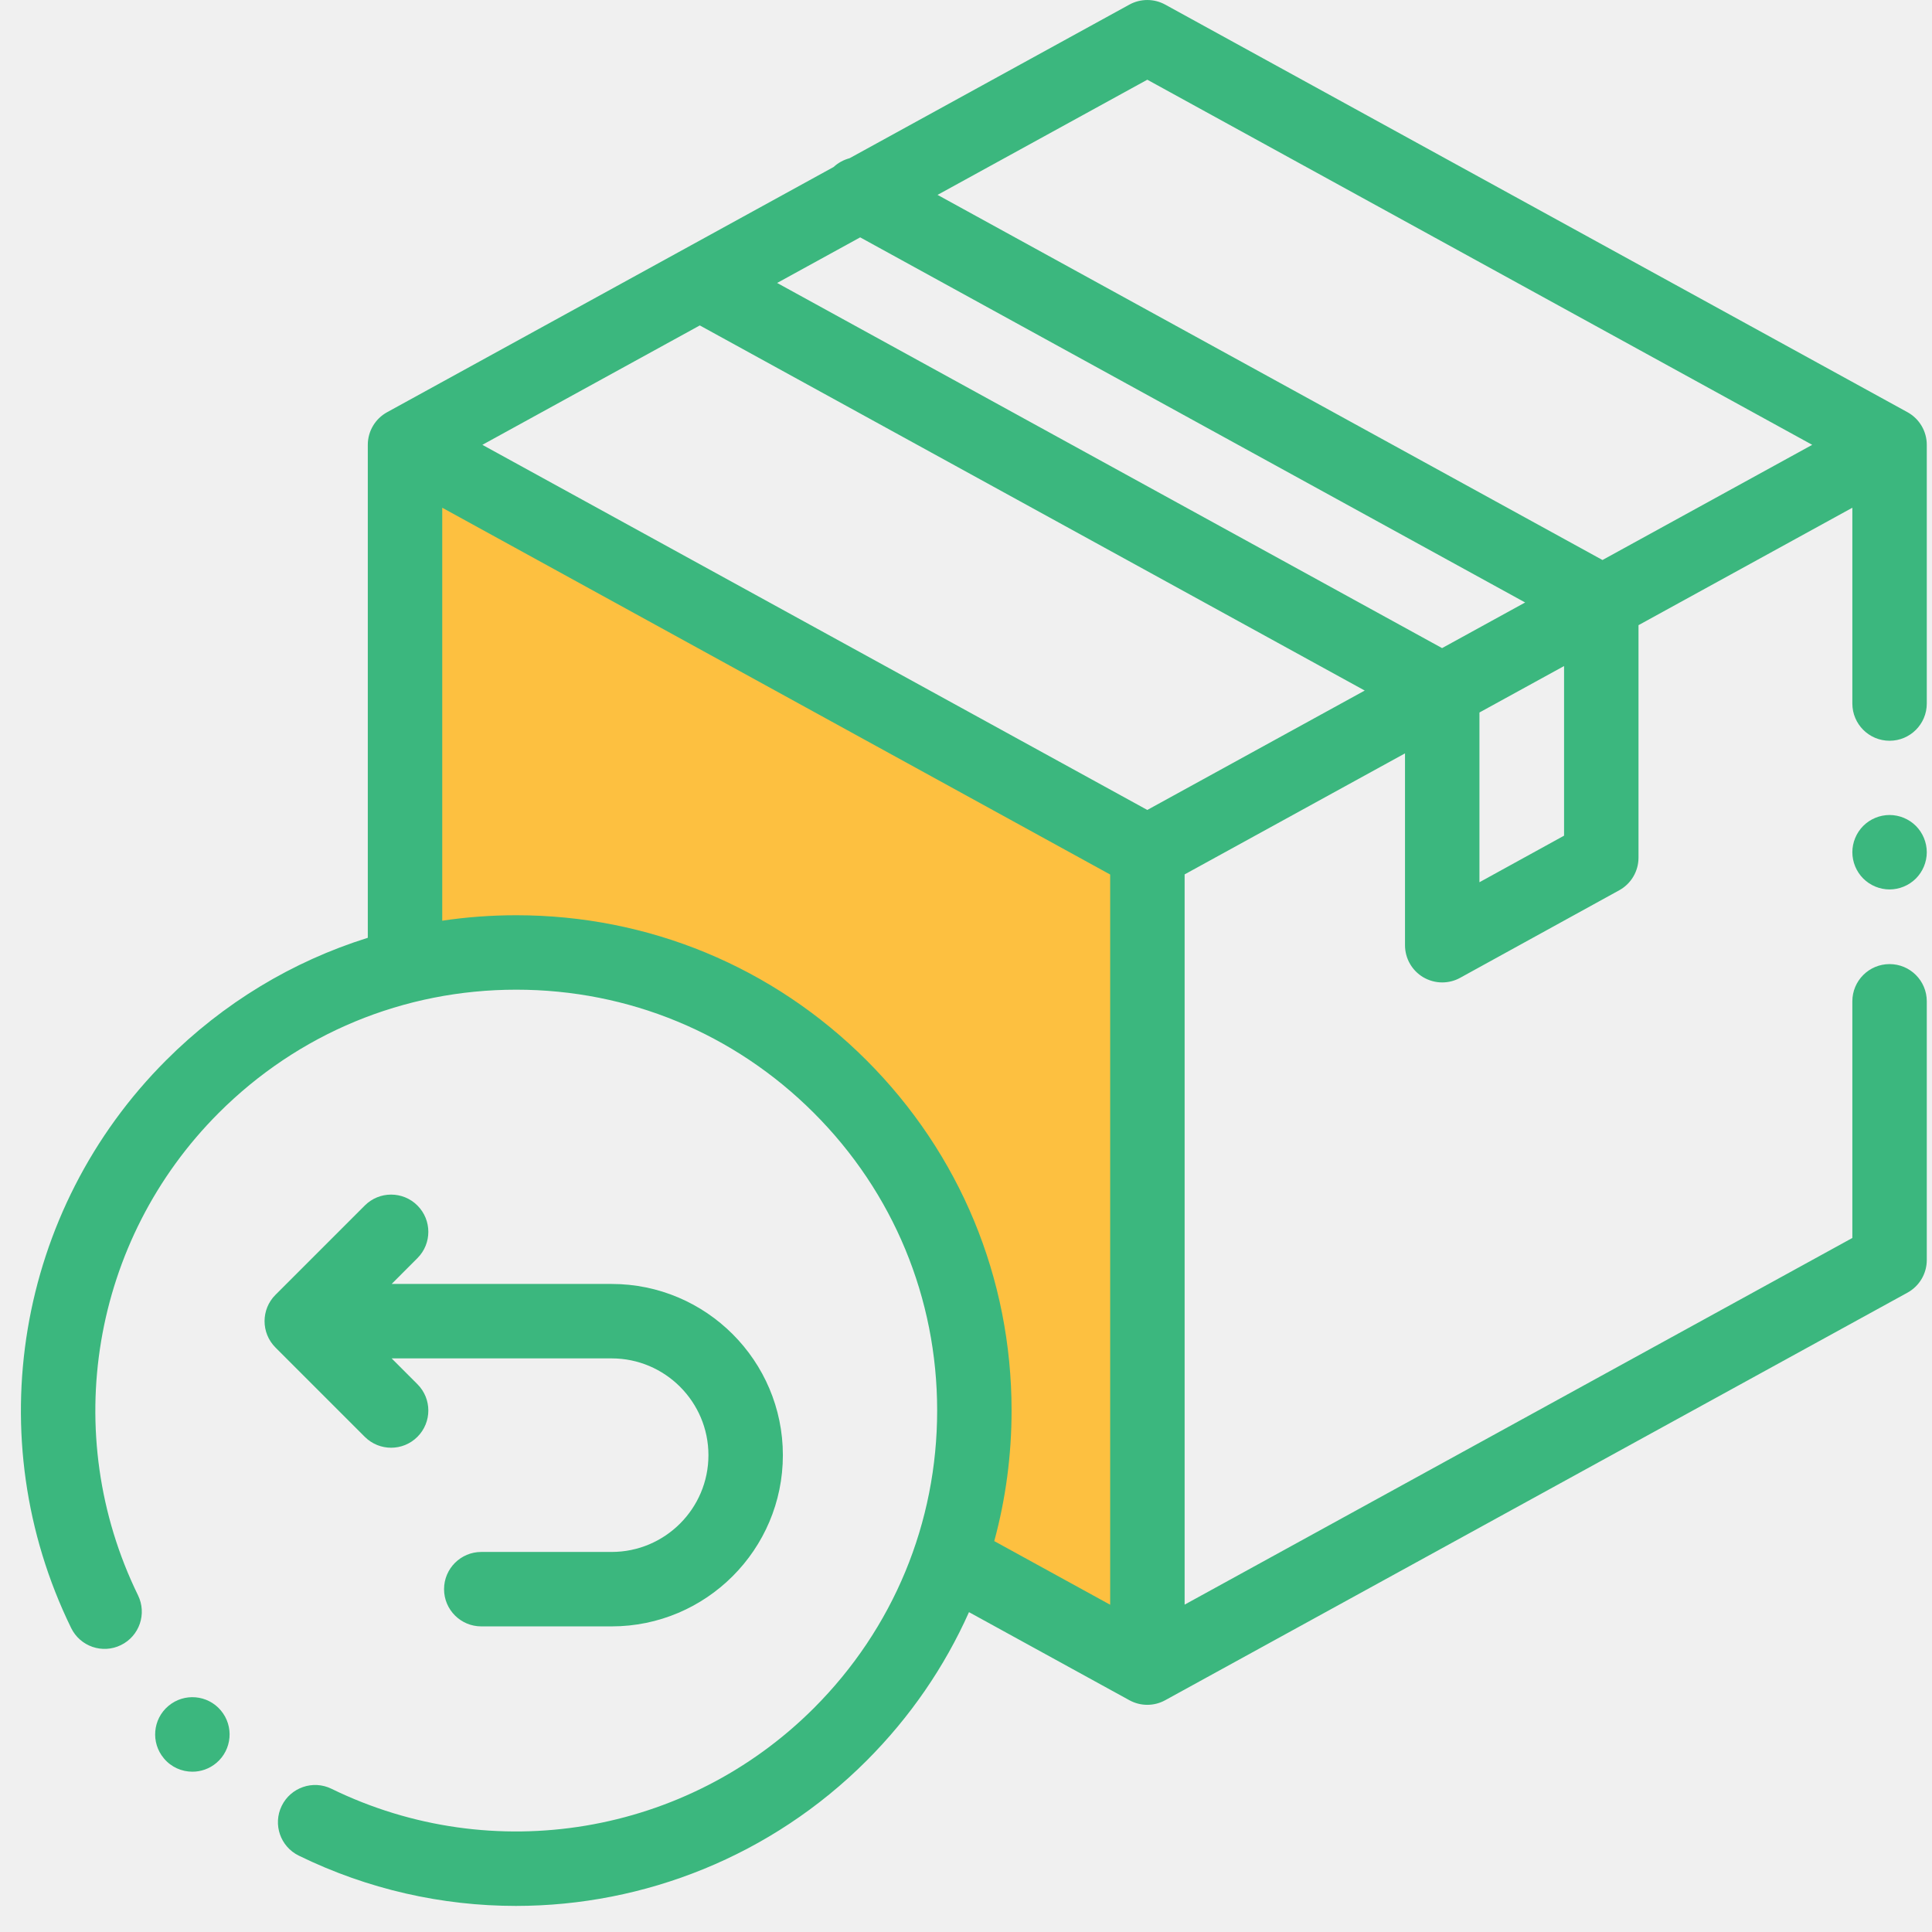
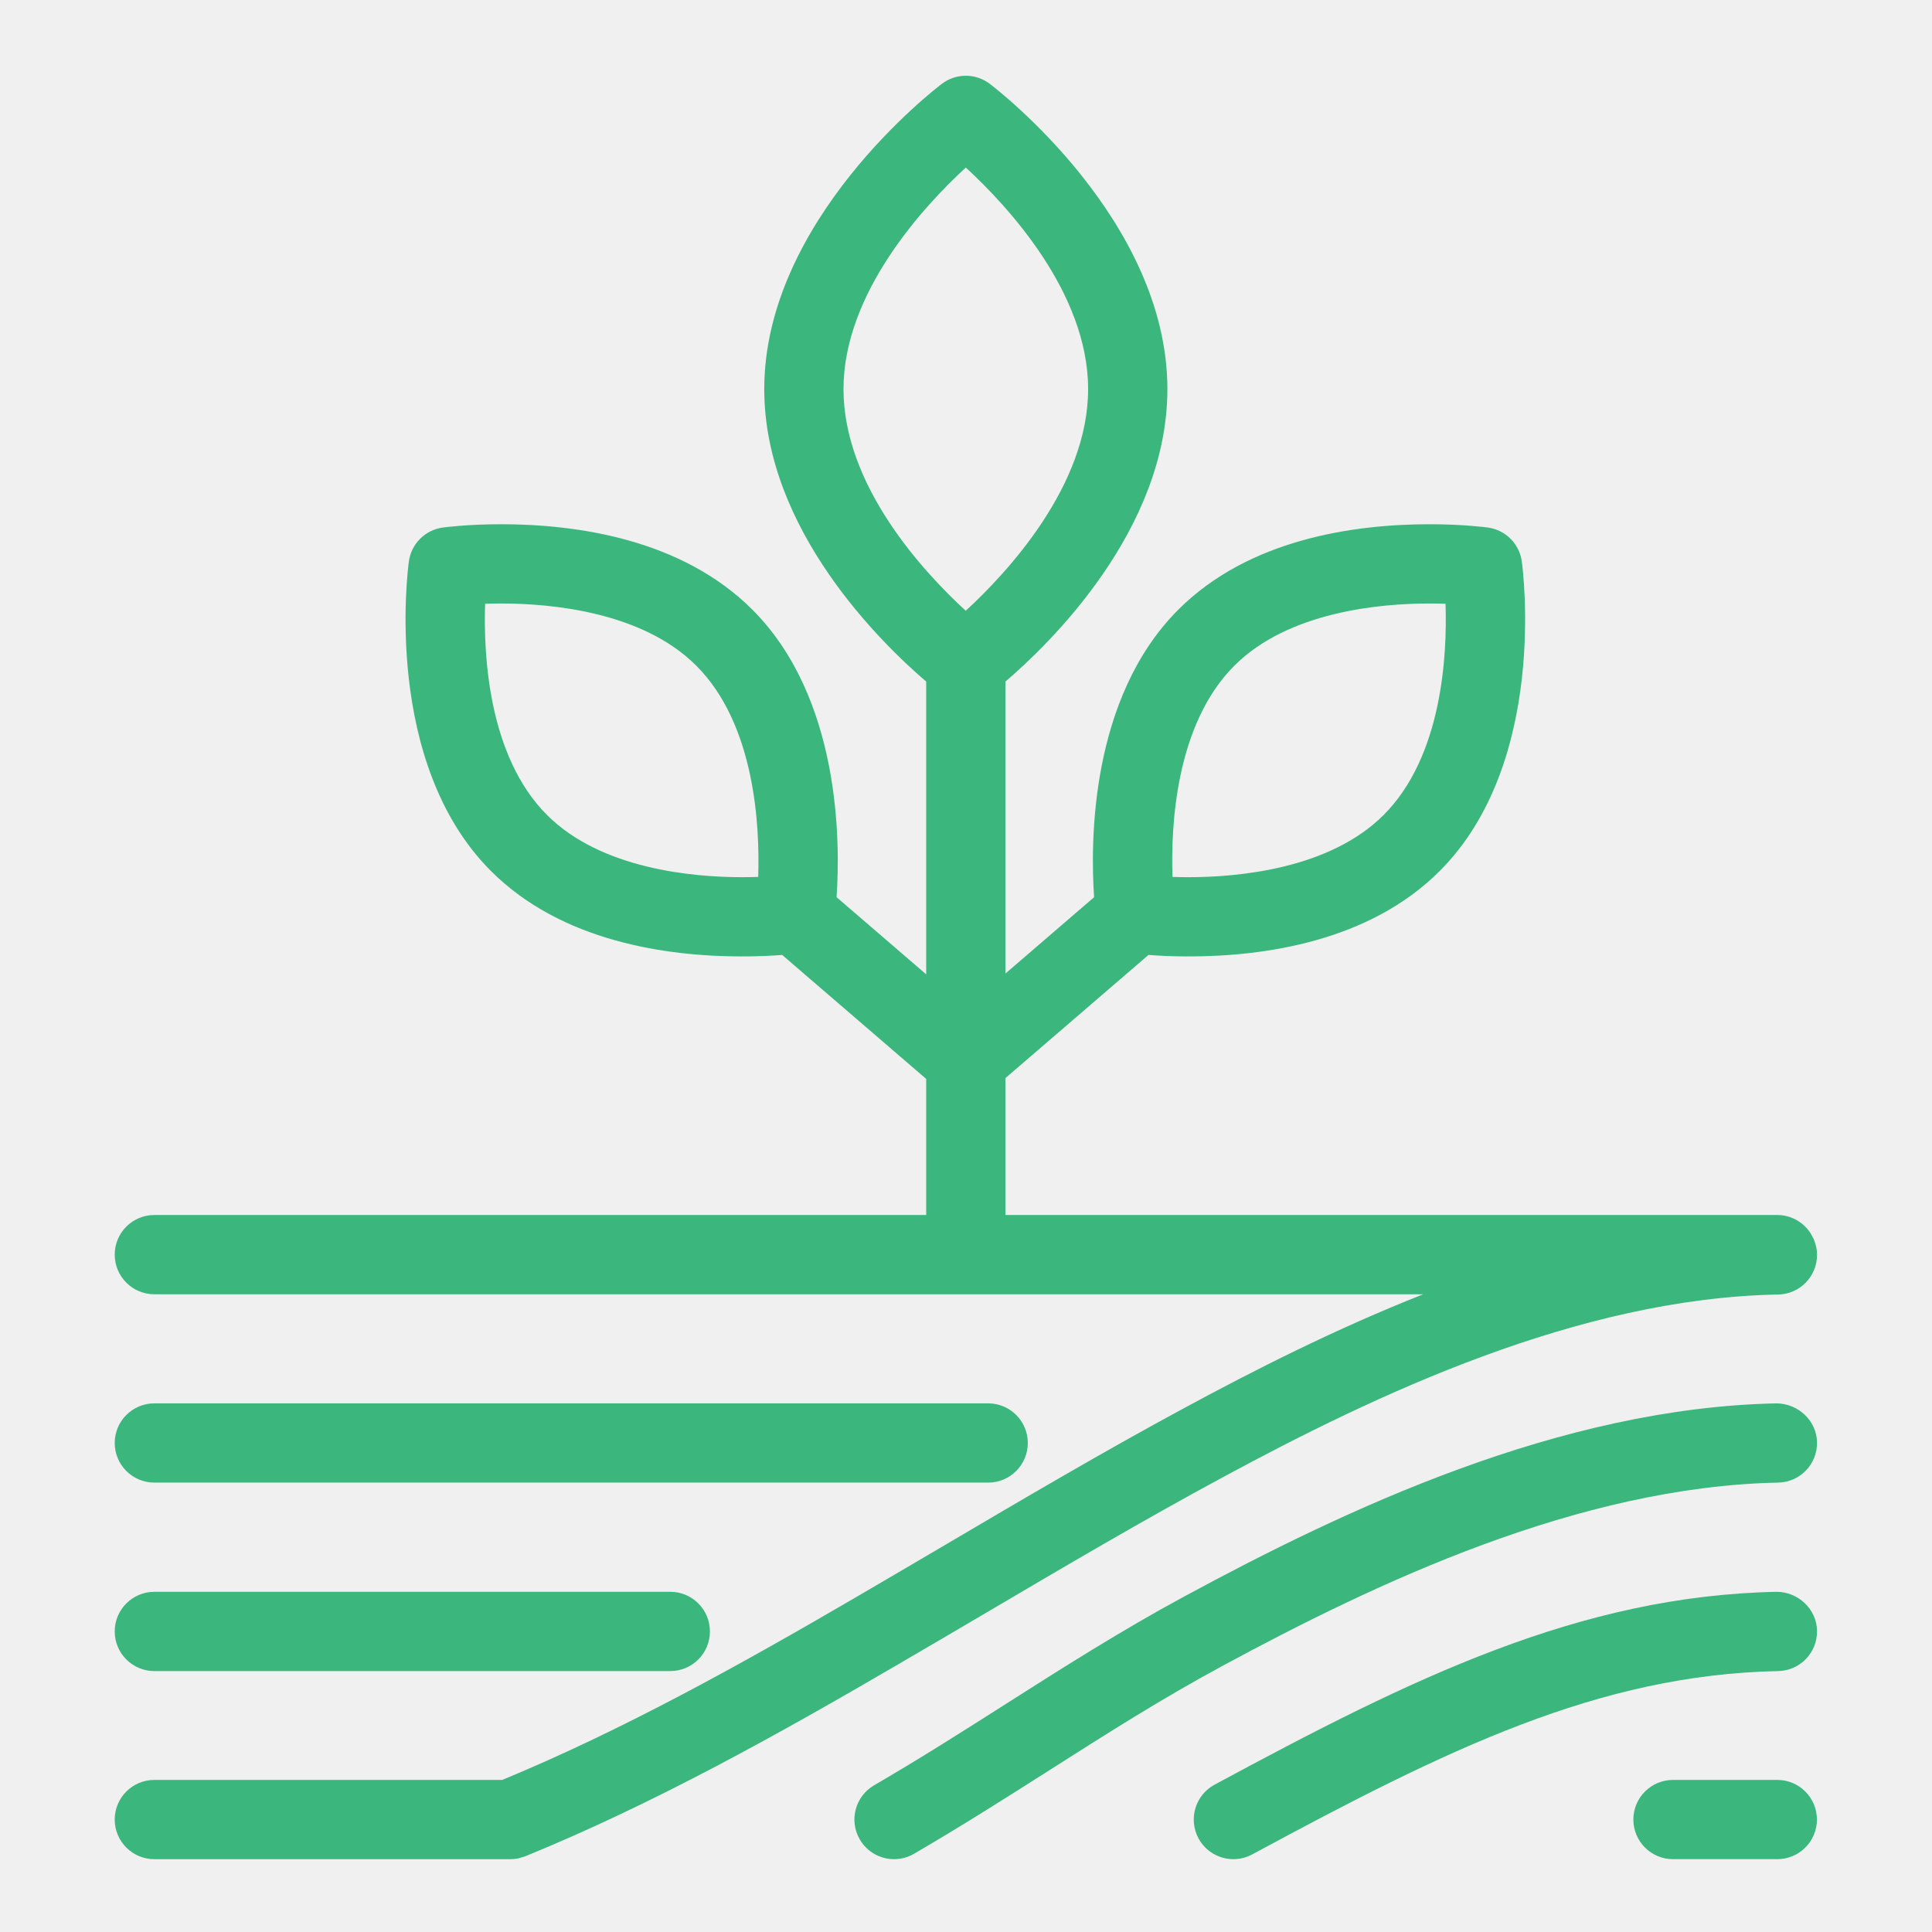
- <svg xmlns="http://www.w3.org/2000/svg" width="70" height="70" viewBox="0 0 70 70" fill="none">
-   <g clip-path="url(#clip0)">
-     <path d="M14.5 16.5V35C18 33.833 26.6 33.6 33 42C34.5 45.167 36.9 52.5 34.5 56.5L41.5 60.5V30.5L14.5 16.5Z" fill="#FDC040" />
-     <path d="M69.112 14.935L42.218 0.167C41.813 -0.055 41.324 -0.055 40.919 0.167L30.782 5.733C30.569 5.79 30.369 5.897 30.203 6.051L14.026 14.935C13.594 15.172 13.326 15.625 13.326 16.117V33.978C10.597 34.832 8.096 36.337 6.017 38.417C0.597 43.837 -0.785 52.103 2.578 58.986C2.905 59.655 3.712 59.933 4.381 59.605C5.051 59.278 5.328 58.471 5.001 57.801C2.144 51.953 3.318 44.93 7.924 40.324C10.804 37.444 14.633 35.858 18.706 35.858C22.779 35.858 26.608 37.444 29.488 40.324C32.368 43.204 33.955 47.033 33.955 51.106C33.955 55.179 32.368 59.008 29.488 61.888C24.882 66.494 17.859 67.668 12.011 64.811C11.341 64.483 10.534 64.761 10.207 65.43C9.88 66.1 10.157 66.907 10.827 67.234C13.334 68.46 16.024 69.055 18.695 69.055C23.354 69.054 27.95 67.241 31.396 63.795C32.976 62.215 34.224 60.392 35.108 58.411L40.919 61.602C41.122 61.713 41.345 61.769 41.569 61.769C41.792 61.769 42.016 61.713 42.218 61.602L69.112 46.835C69.543 46.598 69.811 46.145 69.811 45.653V36.279C69.811 35.535 69.208 34.931 68.463 34.931C67.718 34.931 67.114 35.535 67.114 36.279V44.854L42.921 58.139V31.681L50.906 27.296V34.246C50.906 34.724 51.157 35.165 51.568 35.408C51.78 35.532 52.017 35.595 52.254 35.595C52.478 35.595 52.702 35.54 52.904 35.428L58.668 32.256C59.099 32.019 59.366 31.566 59.366 31.075V22.651L67.114 18.396V25.49C67.114 26.235 67.718 26.839 68.463 26.839C69.208 26.839 69.811 26.235 69.811 25.49V16.117C69.811 15.625 69.543 15.172 69.112 14.935ZM41.569 2.888L65.66 16.117L58.061 20.29L33.969 7.061L41.569 2.888ZM41.569 29.346L17.477 16.117L25.355 11.791L49.447 25.02L41.569 29.346ZM52.249 23.482L28.157 10.252L31.166 8.6L55.259 21.829L52.249 23.482ZM31.396 38.417C28.006 35.027 23.499 33.161 18.706 33.161C17.799 33.161 16.904 33.227 16.023 33.359V18.396L40.224 31.686V58.143L36.024 55.837C36.438 54.314 36.651 52.726 36.651 51.106C36.651 46.313 34.785 41.806 31.396 38.417ZM56.669 30.278L53.603 31.965V25.815L56.669 24.132V30.278Z" fill="#3BB77E" />
-     <path d="M68.462 29.529C68.108 29.529 67.759 29.673 67.509 29.924C67.258 30.175 67.114 30.523 67.114 30.878C67.114 31.232 67.258 31.58 67.509 31.831C67.759 32.082 68.108 32.226 68.462 32.226C68.817 32.226 69.165 32.082 69.416 31.831C69.667 31.58 69.811 31.232 69.811 30.878C69.811 30.523 69.667 30.175 69.416 29.924C69.165 29.673 68.817 29.529 68.462 29.529Z" fill="#3BB77E" />
-     <path d="M14.171 52.454C14.516 52.454 14.861 52.322 15.124 52.059C15.651 51.532 15.651 50.678 15.124 50.152L14.19 49.217H22.161C24.095 49.217 25.668 50.79 25.668 52.724C25.668 54.657 24.095 56.23 22.161 56.23H17.438C16.693 56.23 16.089 56.834 16.089 57.579C16.089 58.323 16.693 58.927 17.438 58.927H22.161C25.582 58.927 28.365 56.144 28.365 52.724C28.365 49.303 25.582 46.52 22.161 46.52H14.19L15.124 45.585C15.651 45.059 15.651 44.205 15.124 43.678C14.598 43.151 13.744 43.151 13.217 43.678L9.98 46.915C9.454 47.441 9.454 48.295 9.98 48.822L13.217 52.059C13.48 52.322 13.826 52.454 14.171 52.454Z" fill="#3BB77E" />
-     <path d="M6.971 64.192C6.587 64.192 6.206 64.029 5.94 63.712L5.938 63.709C5.458 63.139 5.532 62.288 6.102 61.809C6.672 61.329 7.523 61.403 8.002 61.973C8.481 62.543 8.409 63.395 7.839 63.875C7.586 64.088 7.278 64.192 6.971 64.192Z" fill="#3BB77E" />
-   </g>
+ <svg xmlns="http://www.w3.org/2000/svg" width="500" zoomAndPan="magnify" viewBox="0 0 375 375" height="500" preserveAspectRatio="xMidYMid meet" version="1.0">
  <defs>
-     <clipPath id="clip0">
-       <rect width="69.054" height="69.054" fill="white" transform="translate(0.756836)" />
+     <clipPath id="f8e0adfc99">
+       <path d="M 22.266 14 L 353 14 L 353 361 L 22.266 361 Z M 22.266 14 " clip-rule="nonzero" />
+     </clipPath>
+     <clipPath id="04af35634d">
+       <path d="M 22.266 272 L 200 272 L 200 288 L 22.266 288 Z M 22.266 272 " clip-rule="nonzero" />
+     </clipPath>
+     <clipPath id="22d5a73e9a">
+       <path d="M 22.266 308 L 138 308 L 138 325 L 22.266 325 Z M 22.266 308 " clip-rule="nonzero" />
    </clipPath>
  </defs>
+   <g clip-path="url(#f8e0adfc99)">
+     <path fill="#3bb77e" d="M 352.051 240.516 C 351.949 240.281 351.812 240.074 351.688 239.852 C 351.562 239.621 351.449 239.383 351.301 239.168 C 351.285 239.145 351.266 239.129 351.25 239.105 C 349.855 237.129 347.57 235.832 344.969 235.832 L 195.156 235.832 L 195.156 209.258 L 222.918 185.355 C 224.875 185.504 227.52 185.645 230.656 185.645 C 245.352 185.645 265.746 182.77 279.441 169.066 C 300.512 148 295.598 110.547 295.379 108.961 C 294.91 105.551 292.227 102.871 288.816 102.395 C 288.629 102.371 284.105 101.754 277.5 101.754 C 262.805 101.754 242.41 104.629 228.711 118.332 C 211.57 135.473 211.629 163.457 212.363 174.145 L 195.156 188.961 L 195.156 132.293 C 203.586 125.082 226.59 102.91 226.59 75.527 C 226.59 42.738 193.512 17.332 192.105 16.266 C 189.359 14.184 185.566 14.184 182.82 16.266 C 181.414 17.332 148.34 42.738 148.34 75.527 C 148.34 102.906 171.344 125.082 179.773 132.293 L 179.773 189.117 L 162.379 174.145 C 163.113 163.457 163.172 135.473 146.031 118.332 C 132.332 104.629 111.938 101.754 97.246 101.754 C 90.637 101.754 86.117 102.371 85.926 102.395 C 82.516 102.871 79.832 105.551 79.363 108.961 C 79.145 110.547 74.23 148 95.297 169.066 C 108.996 182.77 129.391 185.645 144.082 185.645 C 147.223 185.645 149.863 185.504 151.82 185.355 L 179.773 209.418 L 179.773 235.832 L 29.957 235.832 C 25.711 235.832 22.266 239.277 22.266 243.523 C 22.266 247.773 25.711 251.219 29.957 251.219 L 276.238 251.219 C 259.371 257.879 243.633 265.848 229.824 273.316 C 214.363 281.656 198.711 290.879 183.57 299.793 C 177.762 303.211 171.949 306.637 166.137 310.02 C 144.363 322.723 121.004 335.773 97.484 345.48 L 29.957 345.48 C 25.711 345.48 22.266 348.926 22.266 353.172 C 22.266 357.422 25.711 360.867 29.957 360.867 L 99.031 360.867 C 99.039 360.867 99.047 360.871 99.055 360.871 C 99.555 360.871 100.062 360.816 100.562 360.715 C 100.801 360.668 101.02 360.578 101.246 360.512 C 101.484 360.441 101.723 360.395 101.957 360.301 C 101.98 360.289 102.004 360.277 102.031 360.266 C 102.043 360.262 102.055 360.258 102.066 360.254 C 126.883 350.129 151.25 336.52 173.879 323.312 C 179.711 319.922 185.543 316.484 191.379 313.051 C 206.395 304.207 221.922 295.062 237.137 286.848 C 267.082 270.656 306.422 251.977 345.137 251.266 C 349.387 251.188 352.766 247.68 352.688 243.43 C 352.668 242.461 352.453 241.543 352.109 240.695 C 352.086 240.633 352.074 240.574 352.051 240.516 Z M 239.586 129.211 C 250.09 118.707 267.844 117.137 277.496 117.137 C 278.598 117.137 279.633 117.16 280.578 117.191 C 280.91 127.133 279.953 146.797 268.562 158.188 C 258.062 168.691 240.305 170.262 230.656 170.262 C 229.551 170.262 228.52 170.238 227.578 170.207 C 227.242 160.266 228.195 140.602 239.586 129.211 Z M 163.723 75.527 C 163.723 56.777 179.414 39.93 187.461 32.52 C 195.516 39.934 211.203 56.781 211.203 75.527 C 211.203 94.281 195.504 111.141 187.449 118.547 C 179.398 111.164 163.723 94.367 163.723 75.527 Z M 106.176 158.188 C 94.781 146.797 93.828 127.125 94.164 117.191 C 95.109 117.16 96.141 117.137 97.246 117.137 C 106.895 117.137 124.648 118.707 135.152 129.211 C 146.543 140.602 147.5 160.273 147.164 170.207 C 146.219 170.238 145.188 170.262 144.082 170.262 C 134.434 170.262 116.676 168.691 106.176 158.188 Z M 106.176 158.188 " fill-opacity="1" fill-rule="nonzero" />
+   </g>
+   <g clip-path="url(#04af35634d)">
+     <path fill="#3bb77e" d="M 29.957 287.773 L 191.805 287.773 C 196.051 287.773 199.496 284.332 199.496 280.082 C 199.496 275.832 196.051 272.391 191.805 272.391 L 29.957 272.391 C 25.711 272.391 22.266 275.832 22.266 280.082 C 22.266 284.332 25.711 287.773 29.957 287.773 Z M 29.957 287.773 " fill-opacity="1" fill-rule="nonzero" />
+   </g>
+   <g clip-path="url(#22d5a73e9a)">
+     <path fill="#3bb77e" d="M 29.957 324.355 L 130.105 324.355 C 134.352 324.355 137.797 320.91 137.797 316.664 C 137.797 312.414 134.352 308.969 130.105 308.969 L 29.957 308.969 C 25.711 308.969 22.266 312.414 22.266 316.664 C 22.266 320.91 25.711 324.355 29.957 324.355 Z M 29.957 324.355 " fill-opacity="1" fill-rule="nonzero" />
+   </g>
+   <path fill="#3bb77e" d="M 344.84 272.391 C 302.789 273.242 261.281 292.879 229.816 309.898 C 217.57 316.52 206.289 323.703 195.375 330.645 C 187.152 335.883 178.652 341.293 169.664 346.523 C 165.992 348.66 164.75 353.367 166.887 357.039 C 168.312 359.496 170.891 360.863 173.539 360.863 C 174.855 360.863 176.184 360.527 177.402 359.82 C 186.652 354.438 195.289 348.941 203.637 343.629 C 214.812 336.512 225.371 329.793 237.137 323.426 C 267.074 307.238 306.402 288.555 345.148 287.773 C 349.395 287.688 352.77 284.172 352.684 279.93 C 352.598 275.68 348.953 272.426 344.84 272.391 Z M 344.84 272.391 " fill-opacity="1" fill-rule="nonzero" />
+   <path fill="#3bb77e" d="M 344.84 308.969 C 306.582 309.75 274.156 325.668 235.746 346.402 C 232.008 348.422 230.613 353.086 232.629 356.828 C 234.02 359.402 236.672 360.863 239.406 360.863 C 240.637 360.863 241.891 360.566 243.055 359.938 C 280.832 339.547 310.27 325.062 345.148 324.355 C 349.398 324.27 352.773 320.754 352.684 316.508 C 352.598 312.262 348.953 308.965 344.84 308.969 Z M 344.84 308.969 " fill-opacity="1" fill-rule="nonzero" />
+   <path fill="#3bb77e" d="M 344.969 345.48 L 324.73 345.48 C 320.48 345.48 317.035 348.922 317.035 353.172 C 317.035 357.422 320.48 360.863 324.73 360.863 L 344.969 360.863 C 349.219 360.863 352.664 357.422 352.664 353.172 C 352.664 348.922 349.219 345.48 344.969 345.48 Z M 344.969 345.48 " fill-opacity="1" fill-rule="nonzero" />
</svg>
